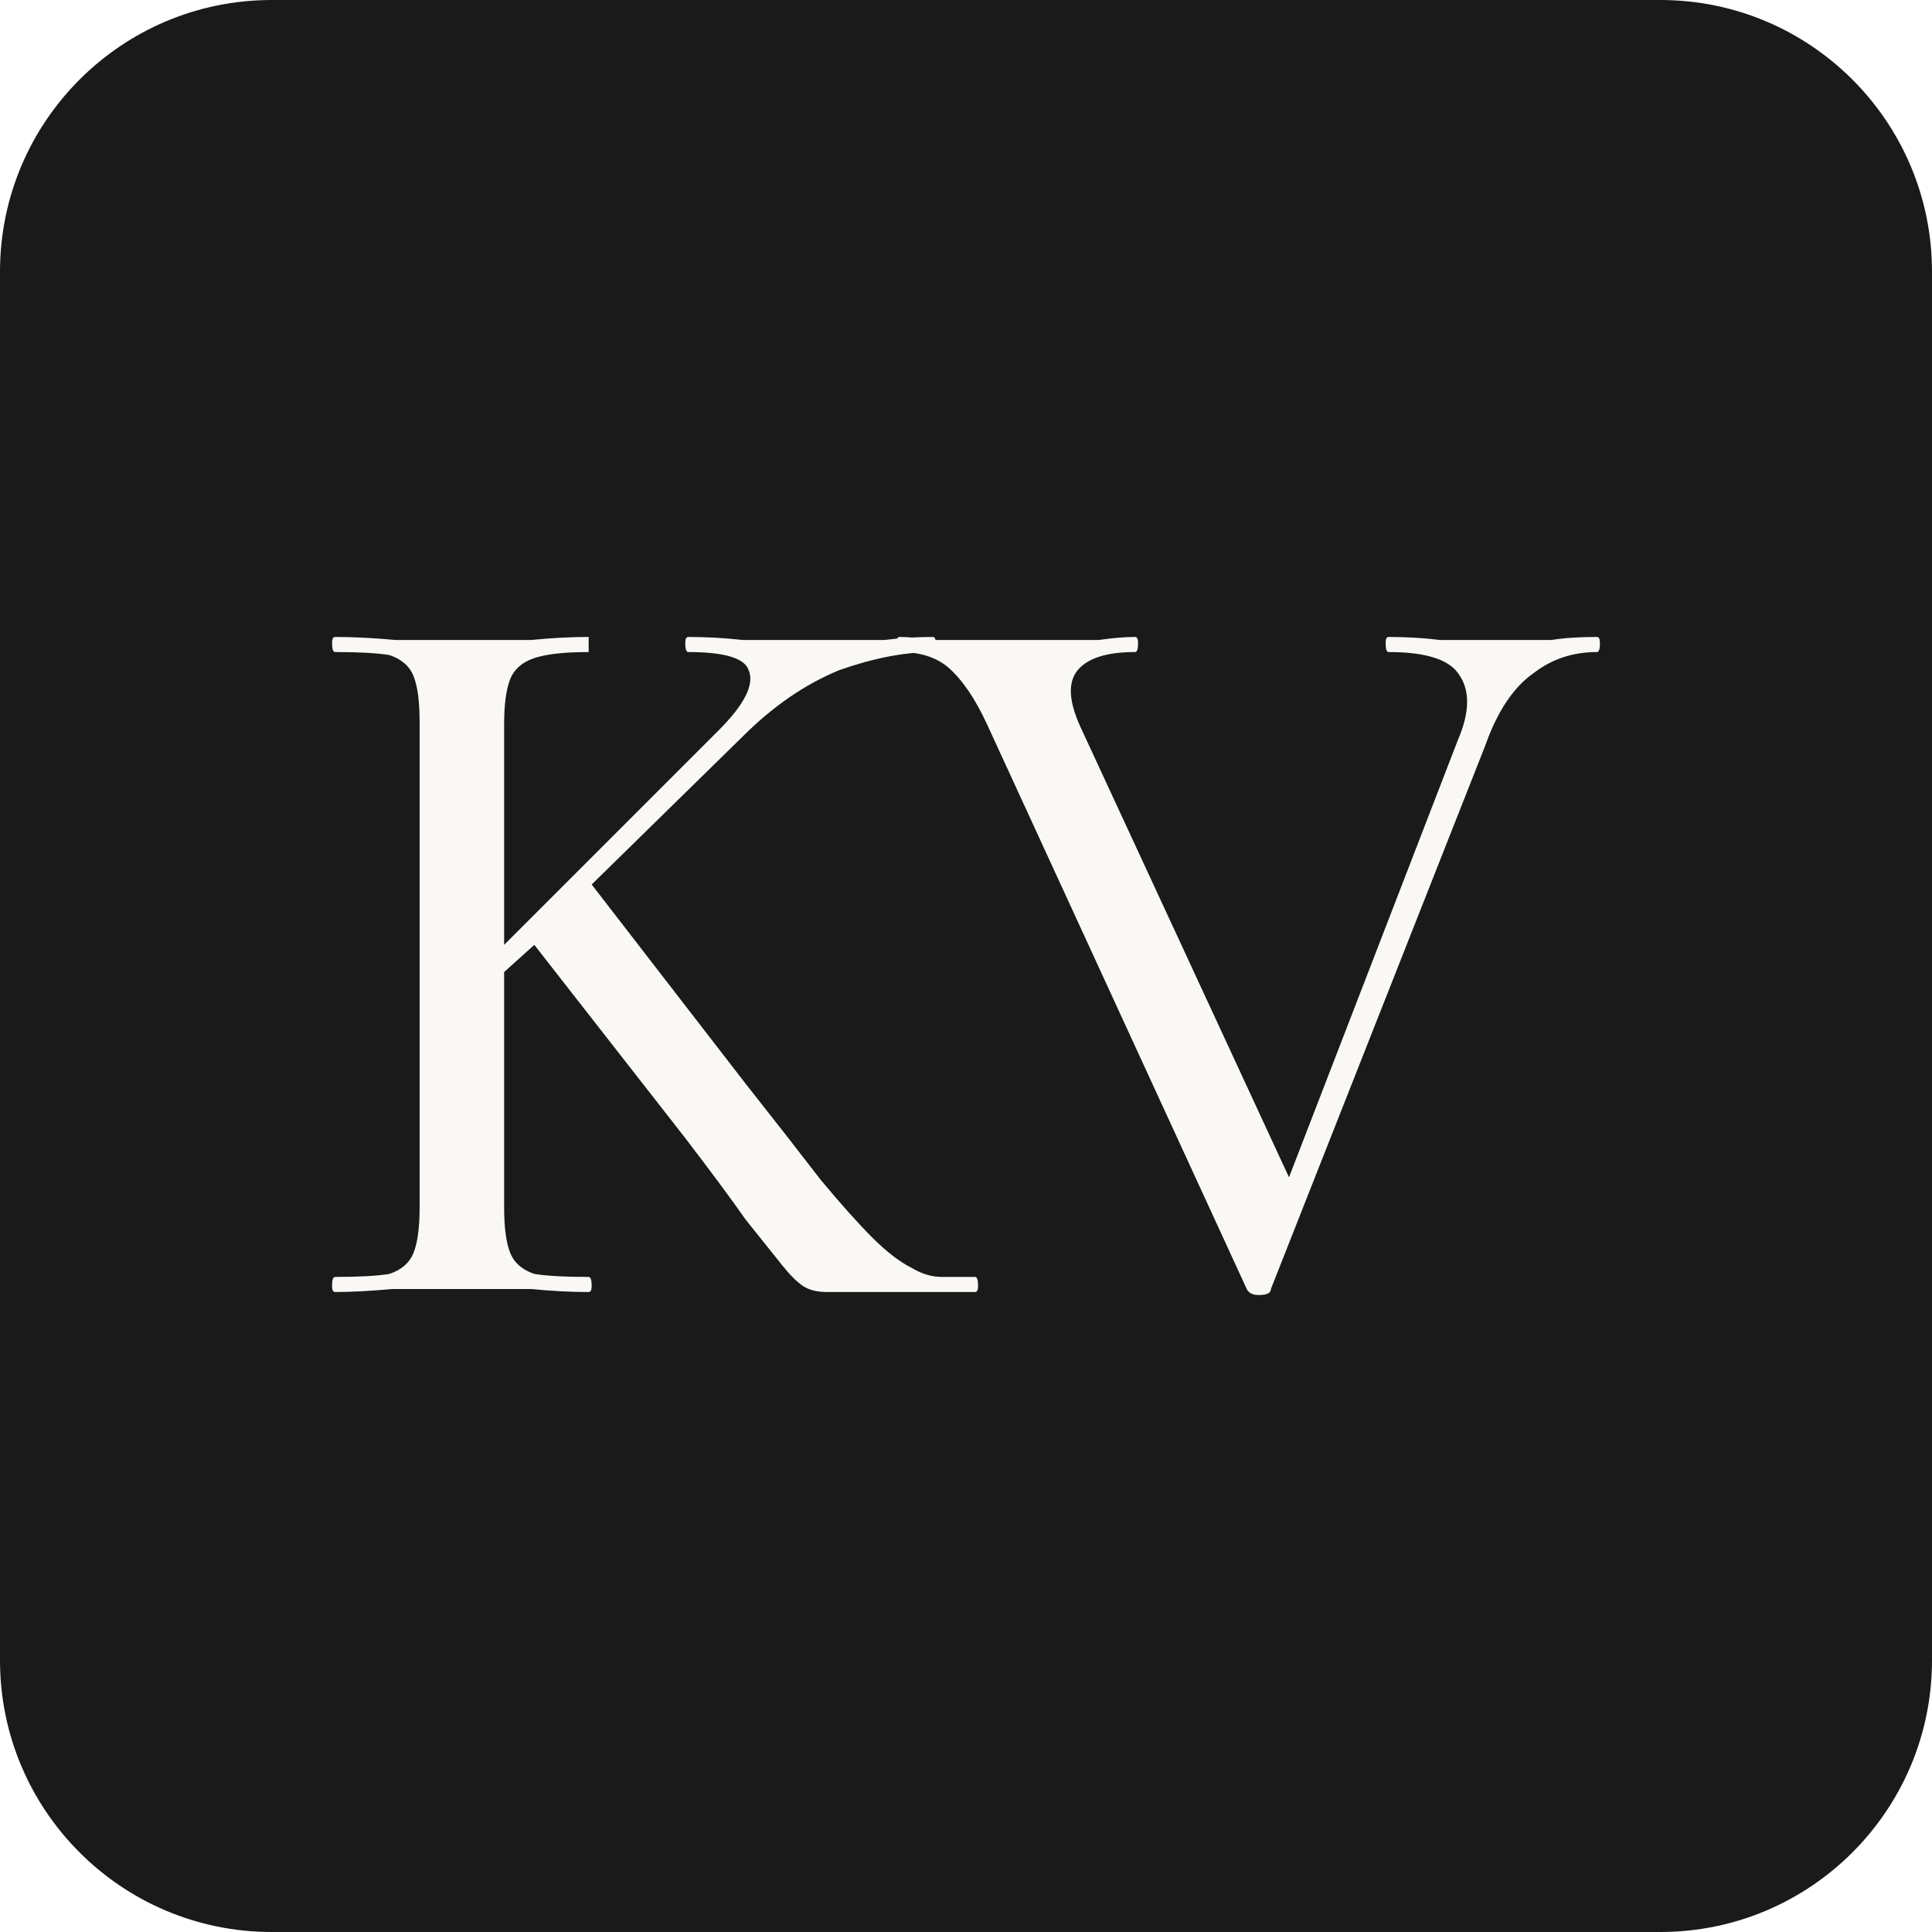
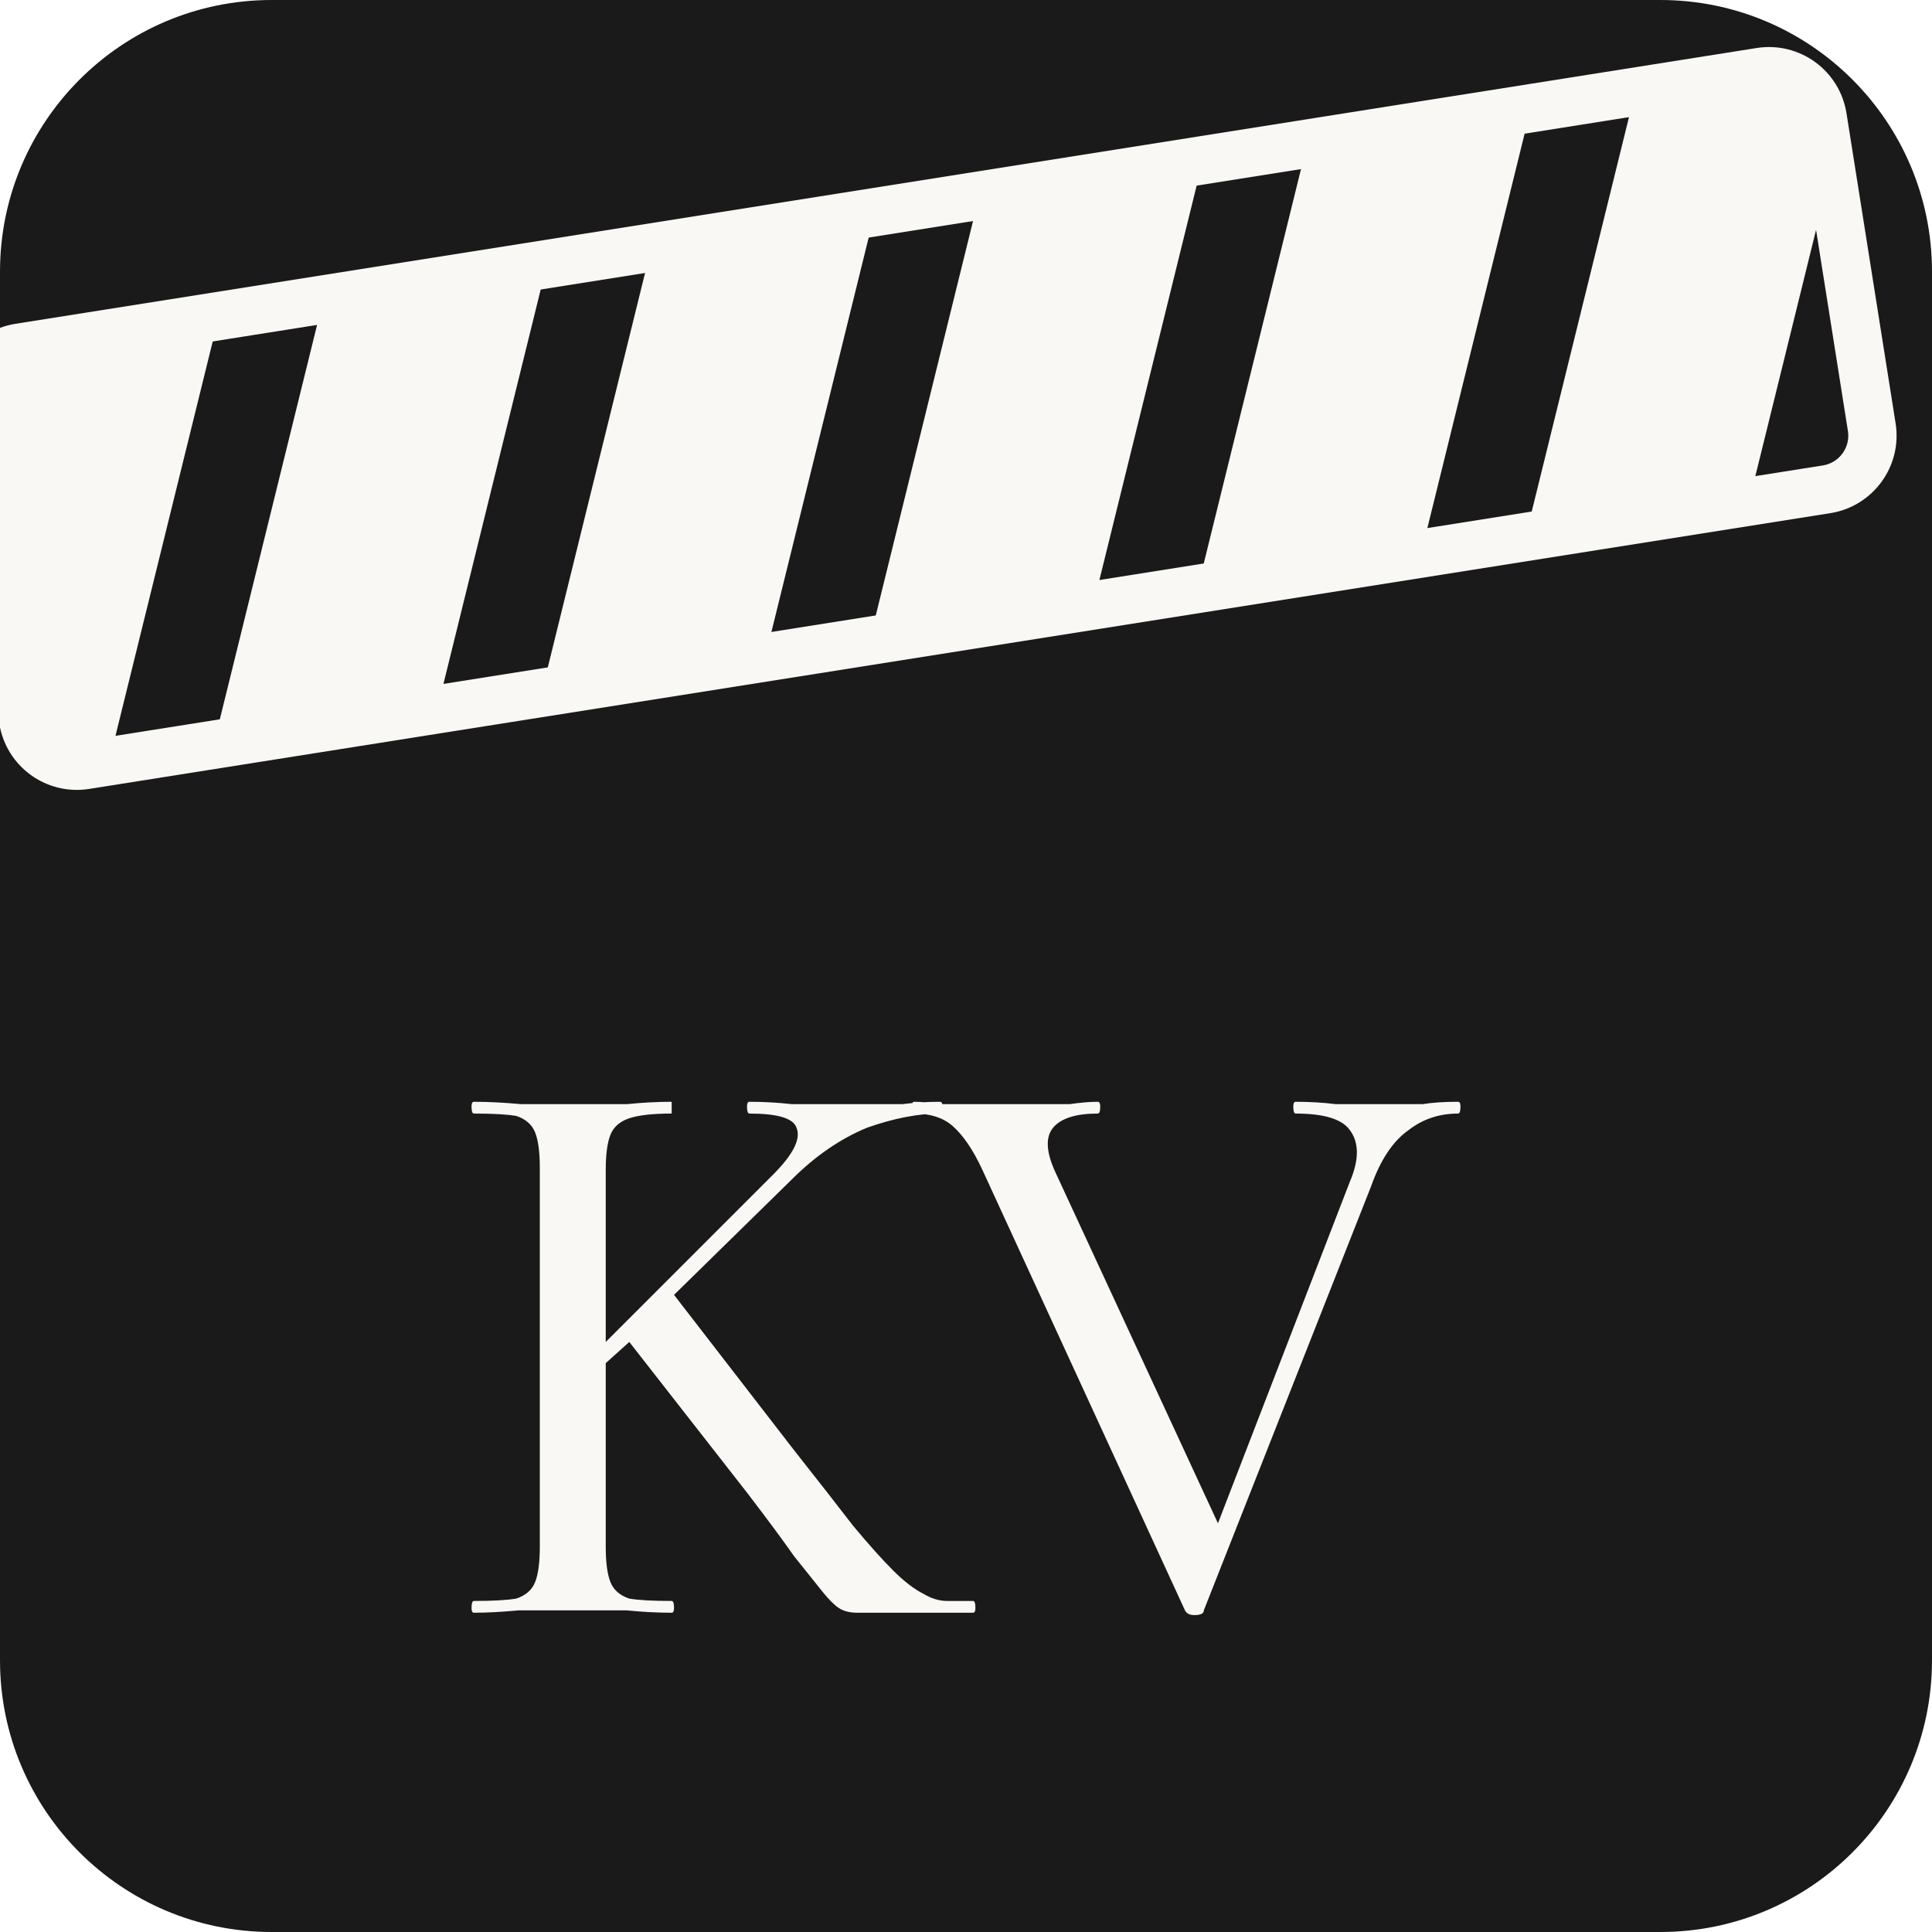
<svg xmlns="http://www.w3.org/2000/svg" width="64" height="64" viewBox="0 0 64 64">
  <rect width="64" height="64" rx="9" fill="#1a1a1a" />
-   <path fill="#faf8f5" d="M13.9 40.0V23.9Q13.9 22.9 13.7 22.4Q13.5 21.9 12.9 21.7Q12.3 21.6 11.1 21.6Q11.0 21.6 11.0 21.3Q11.0 21.1 11.1 21.1Q12.0 21.1 13.1 21.2Q14.1 21.2 15.3 21.2Q16.5 21.2 17.6 21.2Q18.6 21.1 19.5 21.1Q19.5 21.1 19.5 21.3Q19.5 21.6 19.5 21.6Q18.3 21.6 17.7 21.8Q17.1 22.0 16.9 22.5Q16.7 23.0 16.7 24.0V31.3L23.8 24.2Q25.1 22.9 24.8 22.2Q24.6 21.6 22.8 21.6Q22.7 21.6 22.7 21.3Q22.7 21.1 22.8 21.1Q23.7 21.1 24.6 21.2Q25.5 21.2 27.0 21.2Q28.4 21.2 29.3 21.2Q30.1 21.1 30.9 21.1Q31.0 21.1 31.0 21.3Q31.0 21.6 30.9 21.6Q29.5 21.6 27.8 22.2Q26.1 22.9 24.6 24.4L19.6 29.3L24.7 35.9Q26.2 37.8 27.2 39.1Q28.2 40.3 28.9 41.0Q29.6 41.7 30.2 42.0Q30.7 42.3 31.2 42.3Q31.7 42.3 32.3 42.3Q32.4 42.3 32.4 42.6Q32.4 42.8 32.3 42.8H28.5Q28.1 42.8 27.8 42.8Q27.6 42.8 27.4 42.8Q26.9 42.8 26.6 42.6Q26.3 42.4 25.9 41.9Q25.5 41.4 24.7 40.4Q24.0 39.4 22.7 37.7L17.7 31.3L16.7 32.2V40.0Q16.7 41.0 16.9 41.5Q17.1 42.0 17.7 42.2Q18.3 42.3 19.5 42.3Q19.6 42.3 19.6 42.6Q19.6 42.8 19.5 42.8Q18.6 42.8 17.6 42.7Q16.5 42.7 15.3 42.7Q14.1 42.7 13.0 42.7Q11.9 42.8 11.1 42.8Q11.0 42.8 11.0 42.6Q11.0 42.3 11.1 42.3Q12.3 42.3 12.9 42.2Q13.5 42.0 13.7 41.5Q13.9 41.0 13.9 40.0ZM52.9 21.1Q53.0 21.1 53.0 21.3Q53.0 21.6 52.9 21.6Q51.7 21.6 50.8 22.3Q49.8 23.0 49.2 24.7L42.1 42.7Q42.1 42.9 41.7 42.9Q41.4 42.9 41.3 42.7L32.7 24.0Q32.1 22.7 31.4 22.1Q30.8 21.6 29.8 21.6Q29.7 21.6 29.7 21.3Q29.7 21.1 29.8 21.1Q30.3 21.1 30.7 21.2Q31.0 21.2 31.5 21.2Q31.9 21.2 32.6 21.2Q33.9 21.2 34.8 21.2Q35.8 21.2 36.4 21.2Q37.1 21.1 37.6 21.1Q37.7 21.1 37.7 21.3Q37.7 21.6 37.6 21.6Q36.2 21.6 35.7 22.2Q35.2 22.8 35.8 24.1L42.7 39.0L48.3 24.5Q48.9 23.1 48.3 22.3Q47.8 21.6 46.0 21.6Q45.9 21.6 45.9 21.3Q45.9 21.1 46.0 21.1Q46.9 21.1 47.7 21.2Q48.5 21.2 49.8 21.2Q50.8 21.2 51.4 21.2Q52.0 21.1 52.9 21.1Z" />
+   <defs>
+     <clipPath id="barP1_bar_low">
+       <rect x="1" y="11" width="62" height="14" rx="1.8" />
+     </clipPath>
+   </defs>
+   <g transform="rotate(-9 5 25)">
+     <g clip-path="url(#barP1_bar_low)">
+       <rect x="1" y="11" width="62" height="14" fill="#1a1a1a" />
+       <path d="M2.0 11 l7.5 0 l-5.9 14 l-7.5 0 Z" fill="#faf8f5" />
+       <path d="M13.0 11 l7.5 0 l-5.9 14 l-7.5 0 Z" fill="#faf8f5" />
+       <path d="M24.0 11 l7.5 0 l-5.9 14 l-7.5 0 Z" fill="#faf8f5" />
+       <path d="M35.0 11 l7.5 0 l-5.9 14 l-7.5 0 Z" fill="#faf8f5" />
+       <path d="M46.0 11 l7.5 0 l-5.9 14 l-7.5 0 Z" fill="#faf8f5" />
+       <path d="M57.0 11 l7.5 0 l-5.9 14 l-7.5 0 Z" fill="#faf8f5" />
+     </g>
+     <rect x="1" y="11" width="62" height="14" rx="1.8" fill="none" stroke="#faf8f5" stroke-width="1.6" />
+   </g>
+   <g transform="translate(32,45) scale(0.78) translate(-32,-32)">
+     <path fill="#faf8f5" d="M13.9 40.0V23.9Q13.9 22.9 13.7 22.4Q13.5 21.9 12.9 21.7Q12.3 21.6 11.1 21.6Q11.0 21.6 11.0 21.3Q11.0 21.1 11.1 21.1Q12.0 21.1 13.1 21.2Q14.1 21.2 15.3 21.2Q16.5 21.2 17.6 21.2Q18.6 21.1 19.5 21.1Q19.5 21.1 19.5 21.3Q19.5 21.6 19.5 21.6Q18.3 21.6 17.7 21.8Q17.1 22.0 16.9 22.5Q16.7 23.0 16.7 24.0V31.3L23.8 24.2Q25.1 22.9 24.8 22.2Q24.6 21.6 22.8 21.6Q22.7 21.6 22.7 21.3Q22.7 21.1 22.8 21.1Q23.7 21.1 24.6 21.2Q25.5 21.2 27.0 21.2Q28.4 21.2 29.3 21.2Q30.1 21.1 30.9 21.1Q31.0 21.1 31.0 21.3Q31.0 21.6 30.9 21.6Q29.5 21.6 27.8 22.2Q26.1 22.9 24.6 24.4L19.6 29.3L24.7 35.9Q26.2 37.8 27.2 39.1Q28.2 40.3 28.9 41.0Q29.6 41.7 30.2 42.0Q30.7 42.3 31.2 42.3Q31.7 42.3 32.3 42.3Q32.4 42.3 32.4 42.6Q32.4 42.8 32.3 42.8H28.5Q28.1 42.8 27.8 42.8Q27.6 42.8 27.4 42.8Q26.9 42.8 26.6 42.6Q26.3 42.4 25.9 41.9Q25.5 41.4 24.7 40.4Q24.0 39.4 22.7 37.7L17.7 31.3L16.7 32.2V40.0Q16.7 41.0 16.9 41.5Q17.1 42.0 17.7 42.2Q18.3 42.3 19.5 42.3Q19.6 42.3 19.6 42.6Q19.6 42.8 19.5 42.8Q18.6 42.8 17.6 42.7Q16.5 42.7 15.3 42.7Q14.1 42.7 13.0 42.7Q11.9 42.8 11.1 42.8Q11.0 42.8 11.0 42.6Q11.0 42.3 11.1 42.3Q12.3 42.3 12.9 42.2Q13.5 42.0 13.7 41.5Q13.9 41.0 13.9 40.0ZM52.9 21.1Q53.0 21.1 53.0 21.3Q53.0 21.6 52.9 21.6Q51.7 21.6 50.8 22.3Q49.8 23.0 49.2 24.7L42.1 42.7Q42.1 42.9 41.7 42.9Q41.4 42.9 41.3 42.7L32.7 24.0Q32.1 22.7 31.4 22.1Q30.8 21.6 29.8 21.6Q29.7 21.6 29.7 21.3Q29.7 21.1 29.8 21.1Q30.3 21.1 30.7 21.2Q31.0 21.2 31.5 21.2Q31.9 21.2 32.6 21.2Q33.9 21.2 34.8 21.2Q35.8 21.2 36.4 21.2Q37.1 21.1 37.6 21.1Q37.7 21.1 37.7 21.3Q37.7 21.6 37.6 21.6Q36.2 21.6 35.7 22.2Q35.2 22.8 35.8 24.1L42.7 39.0L48.3 24.5Q48.9 23.1 48.3 22.3Q47.8 21.6 46.0 21.6Q45.9 21.6 45.9 21.3Q45.9 21.1 46.0 21.1Q46.9 21.1 47.7 21.2Q48.5 21.2 49.8 21.2Q50.8 21.2 51.4 21.2Q52.0 21.1 52.9 21.1Z" />
+   </g>
</svg>
